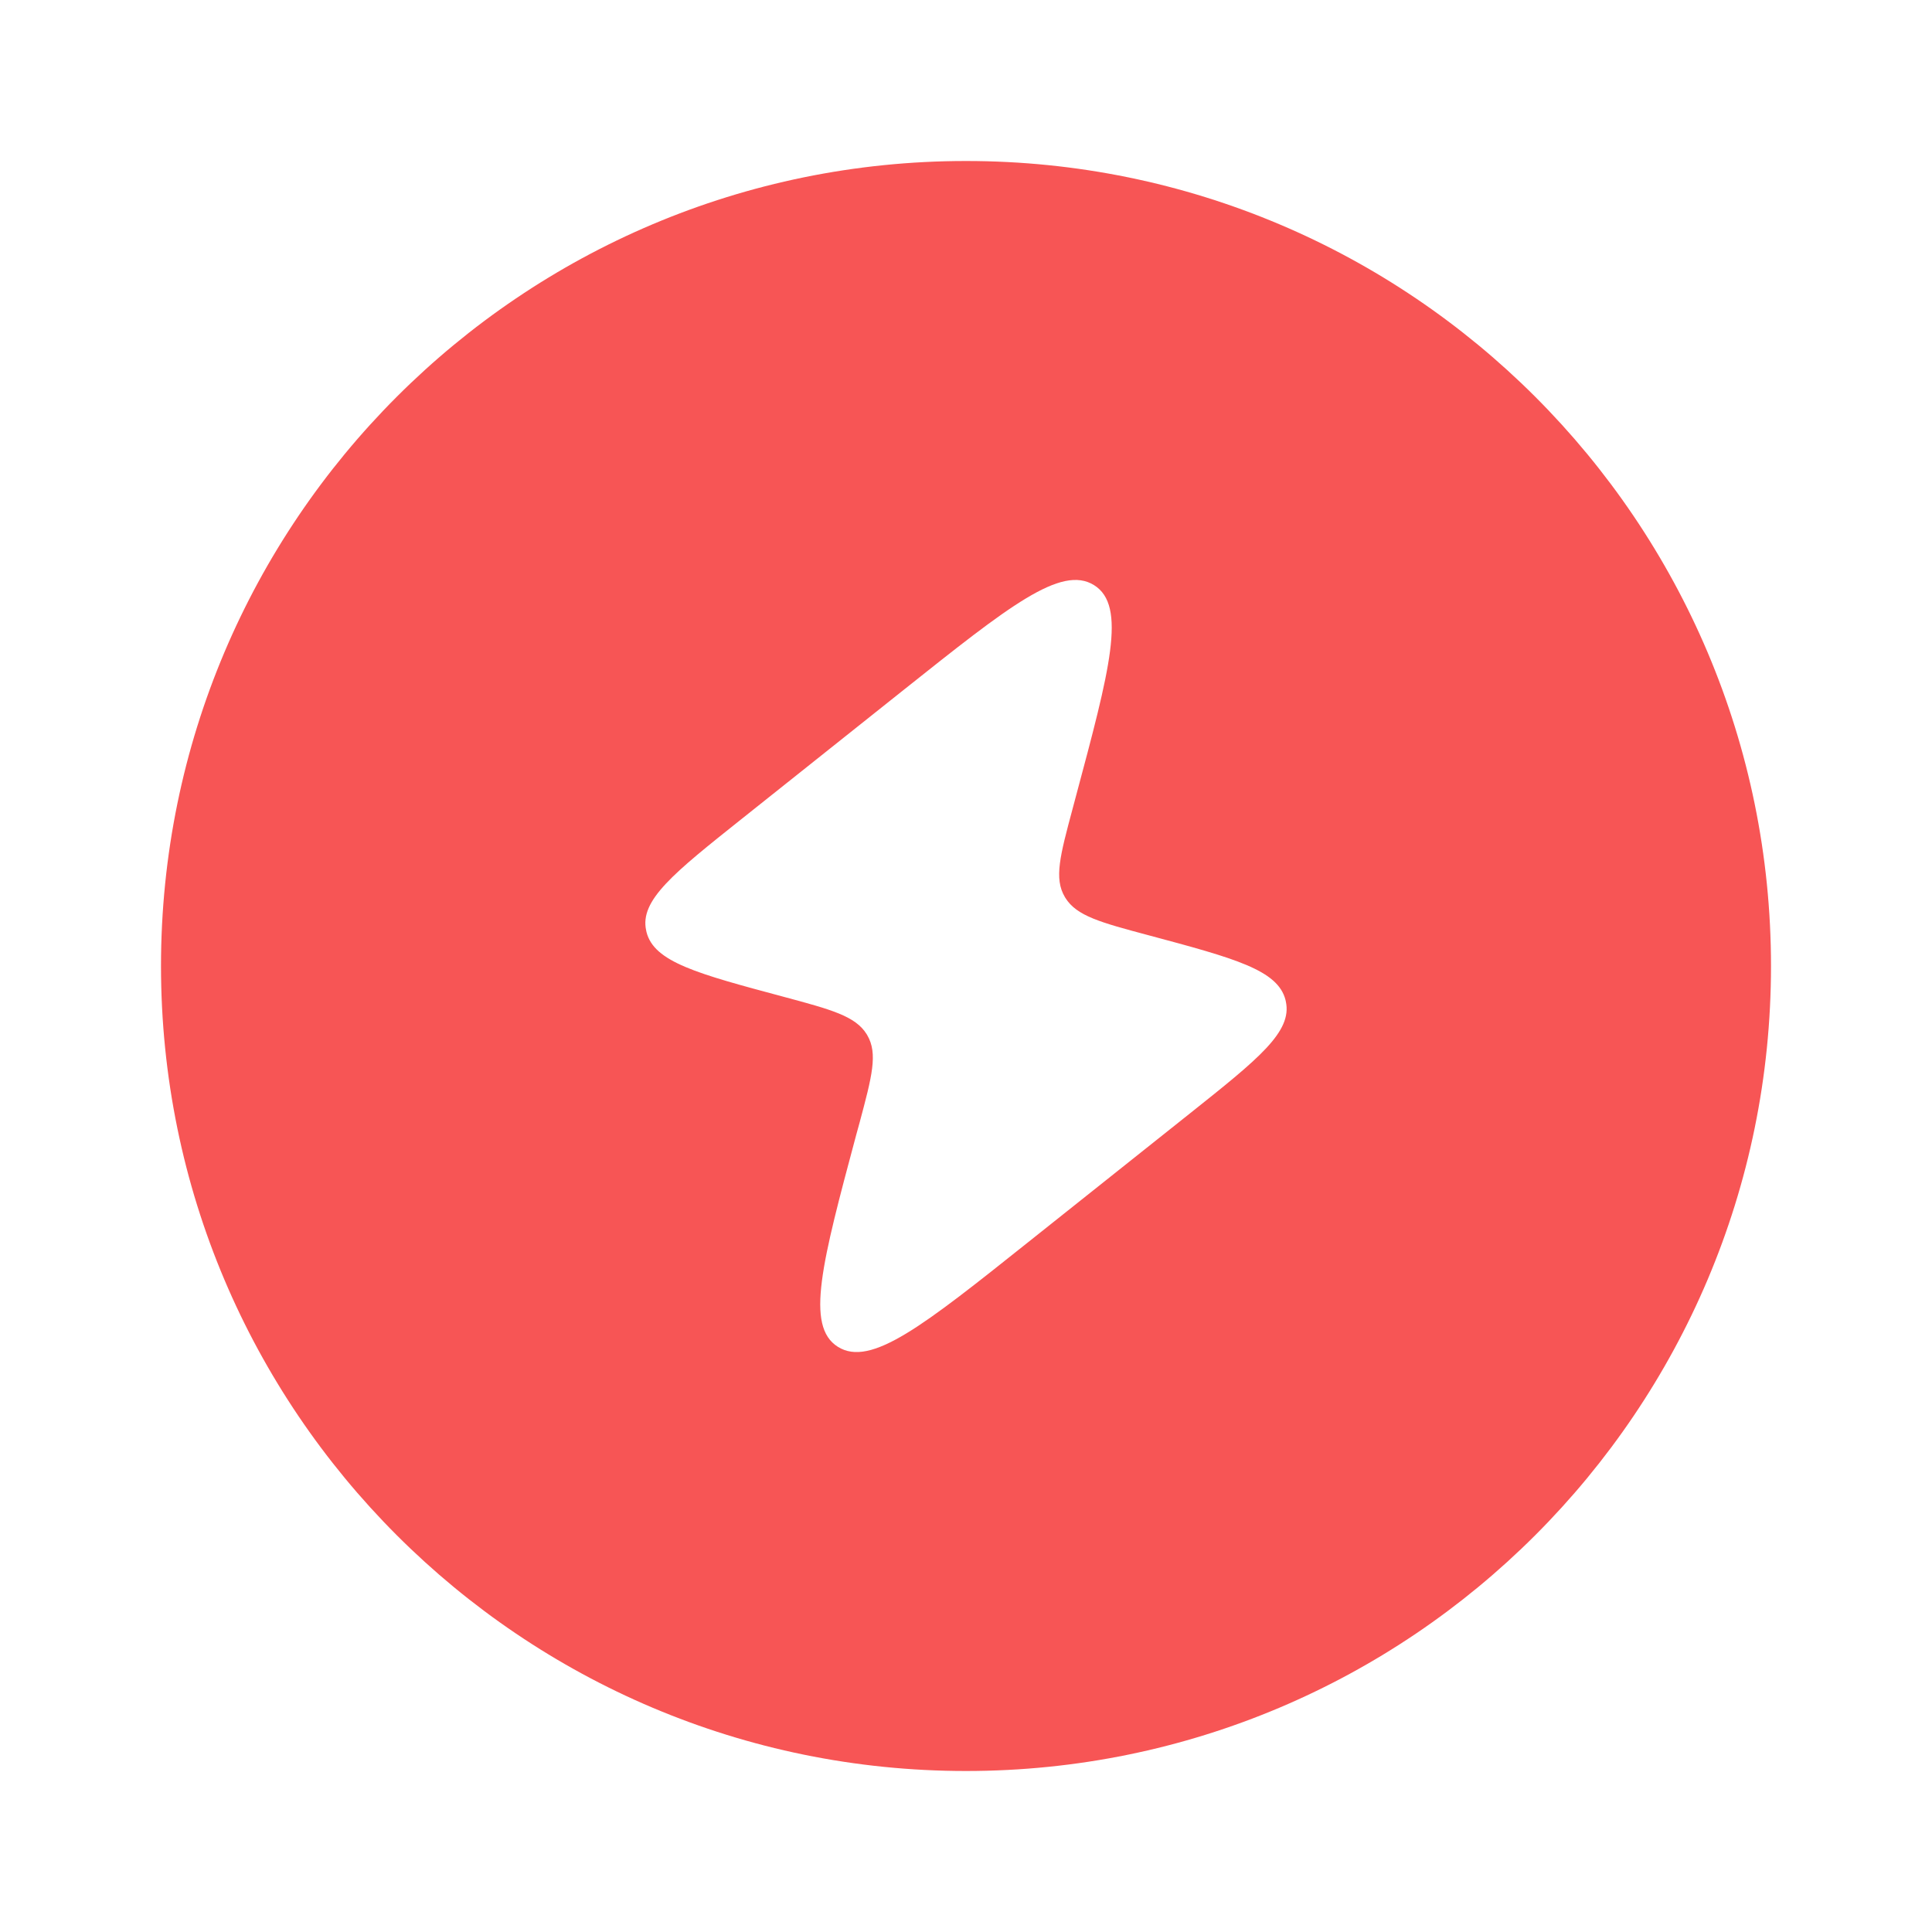
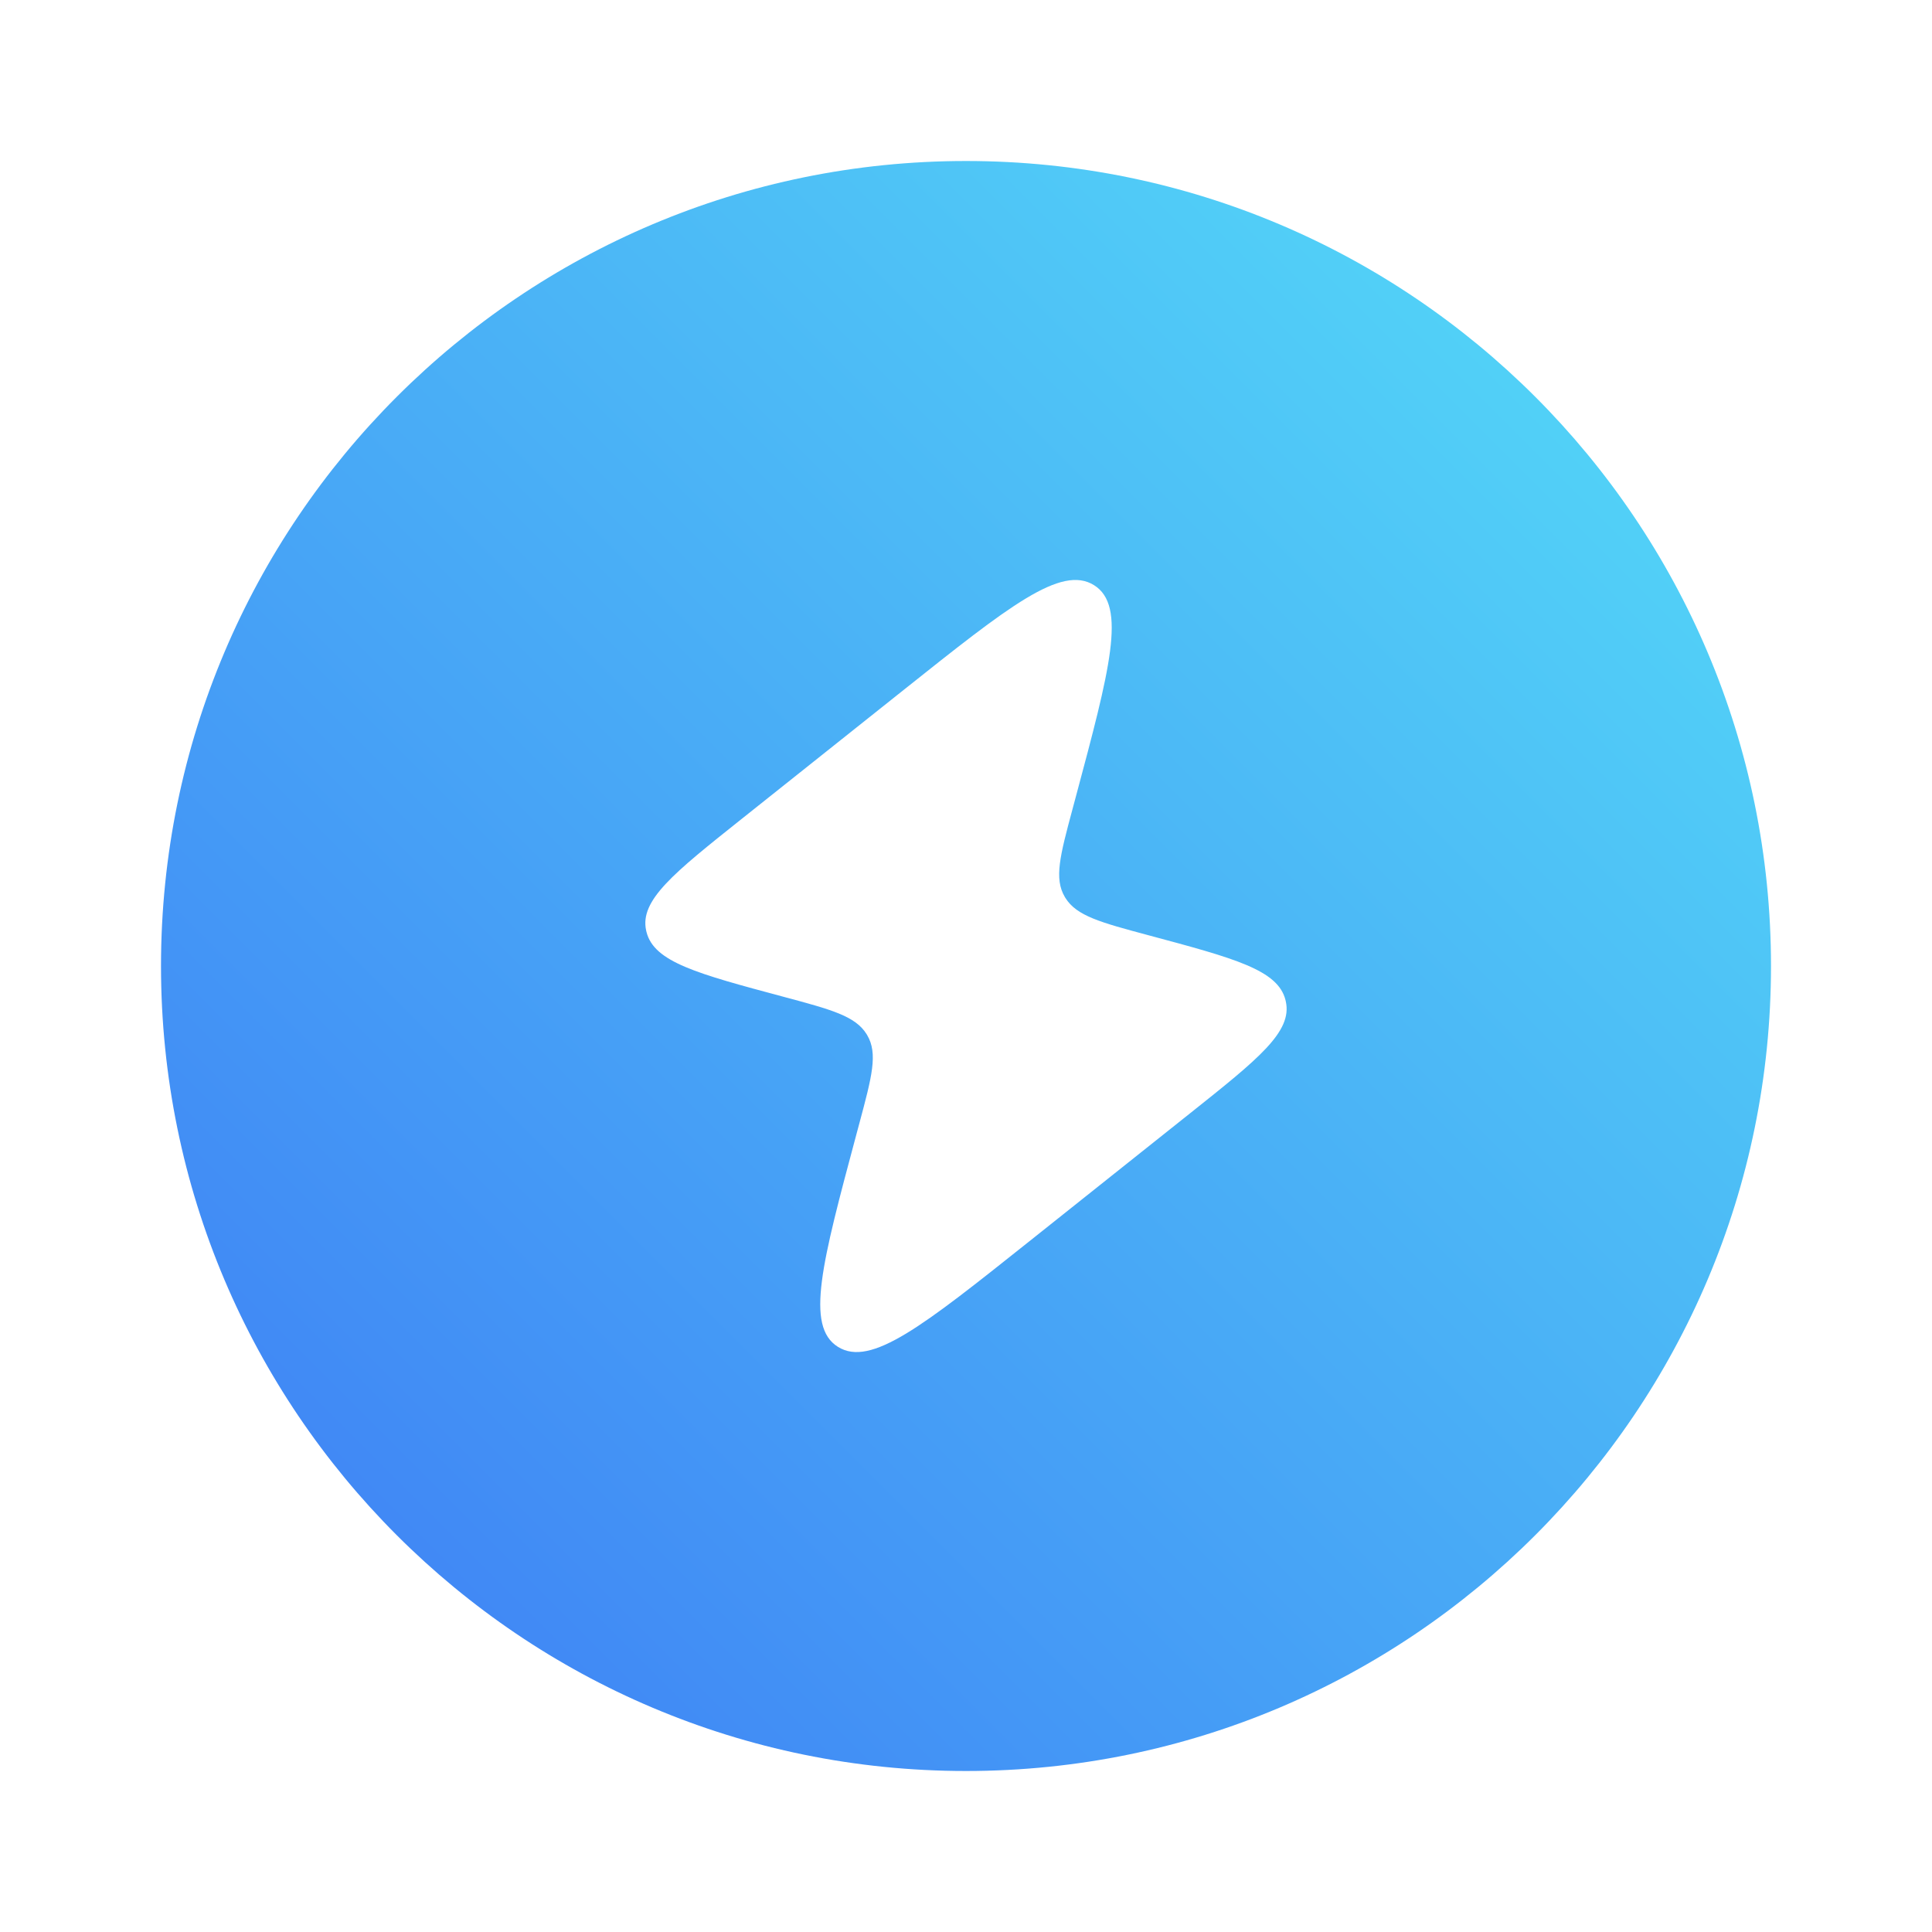
- <svg xmlns="http://www.w3.org/2000/svg" width="800px" height="800px" viewBox="0 0 24 24" fill="none">
-   <path fill-rule="evenodd" clip-rule="evenodd" d="M12 2C6.477 2 2 6.477 2 12C2 17.523 6.477 22 12 22C17.523 22 22 17.523 22 12C22 6.477 17.523 2 12 2ZM11.227 8.569L9.212 10.174C8.367 10.847 7.944 11.184 8.027 11.559L8.031 11.578C8.125 11.951 8.661 12.095 9.733 12.382C10.328 12.542 10.626 12.622 10.766 12.847L10.773 12.859C10.908 13.088 10.831 13.374 10.678 13.946L10.637 14.095C10.212 15.682 10 16.475 10.409 16.731C10.818 16.987 11.47 16.469 12.772 15.431L14.787 13.827C15.633 13.153 16.055 12.817 15.973 12.441L15.969 12.422C15.874 12.049 15.339 11.905 14.267 11.618C13.672 11.459 13.374 11.379 13.234 11.153L13.227 11.141C13.092 10.913 13.169 10.627 13.322 10.055L13.362 9.905C13.787 8.319 14 7.525 13.591 7.269C13.181 7.013 12.53 7.532 11.227 8.569Z" fill="#f75555" />
+ <svg xmlns="http://www.w3.org/2000/svg" width="800" height="800" viewBox="0 0 800 800" fill="none">
+   <path fill-rule="evenodd" clip-rule="evenodd" d="M400 66.667C215.905 66.667 66.667 215.905 66.667 400C66.667 584.093 215.905 733.333 400 733.333C584.093 733.333 733.333 584.093 733.333 400C733.333 215.905 584.093 66.667 400 66.667ZM374.247 285.635L307.079 339.123C278.898 361.563 264.808 372.787 267.558 385.313L267.705 385.933C270.838 398.383 288.699 403.17 324.42 412.743C344.27 418.06 354.197 420.72 358.853 428.243L359.09 428.64C363.583 436.253 361.027 445.79 355.917 464.863L354.58 469.847C340.41 522.727 333.326 549.163 346.97 557.703C360.613 566.24 382.323 548.953 425.743 514.38L492.91 460.89C521.09 438.45 535.18 427.23 532.43 414.7L532.287 414.08C529.15 401.63 511.29 396.843 475.57 387.273C455.72 381.953 445.793 379.293 441.137 371.77L440.9 371.373C436.407 363.76 438.963 354.223 444.073 335.153L445.41 330.167C459.577 277.288 466.663 250.849 453.017 242.31C439.373 233.772 417.663 251.06 374.247 285.635Z" fill="url(#paint0_linear_9_5)" />
+   <defs>
+     <linearGradient id="paint0_linear_9_5" x1="67" y1="733" x2="733" y2="67" gradientUnits="userSpaceOnUse">
+       <stop stop-color="#3D7AF5" />
+       <stop offset="1" stop-color="#55DFF7" />
+     </linearGradient>
+   </defs>
</svg>
